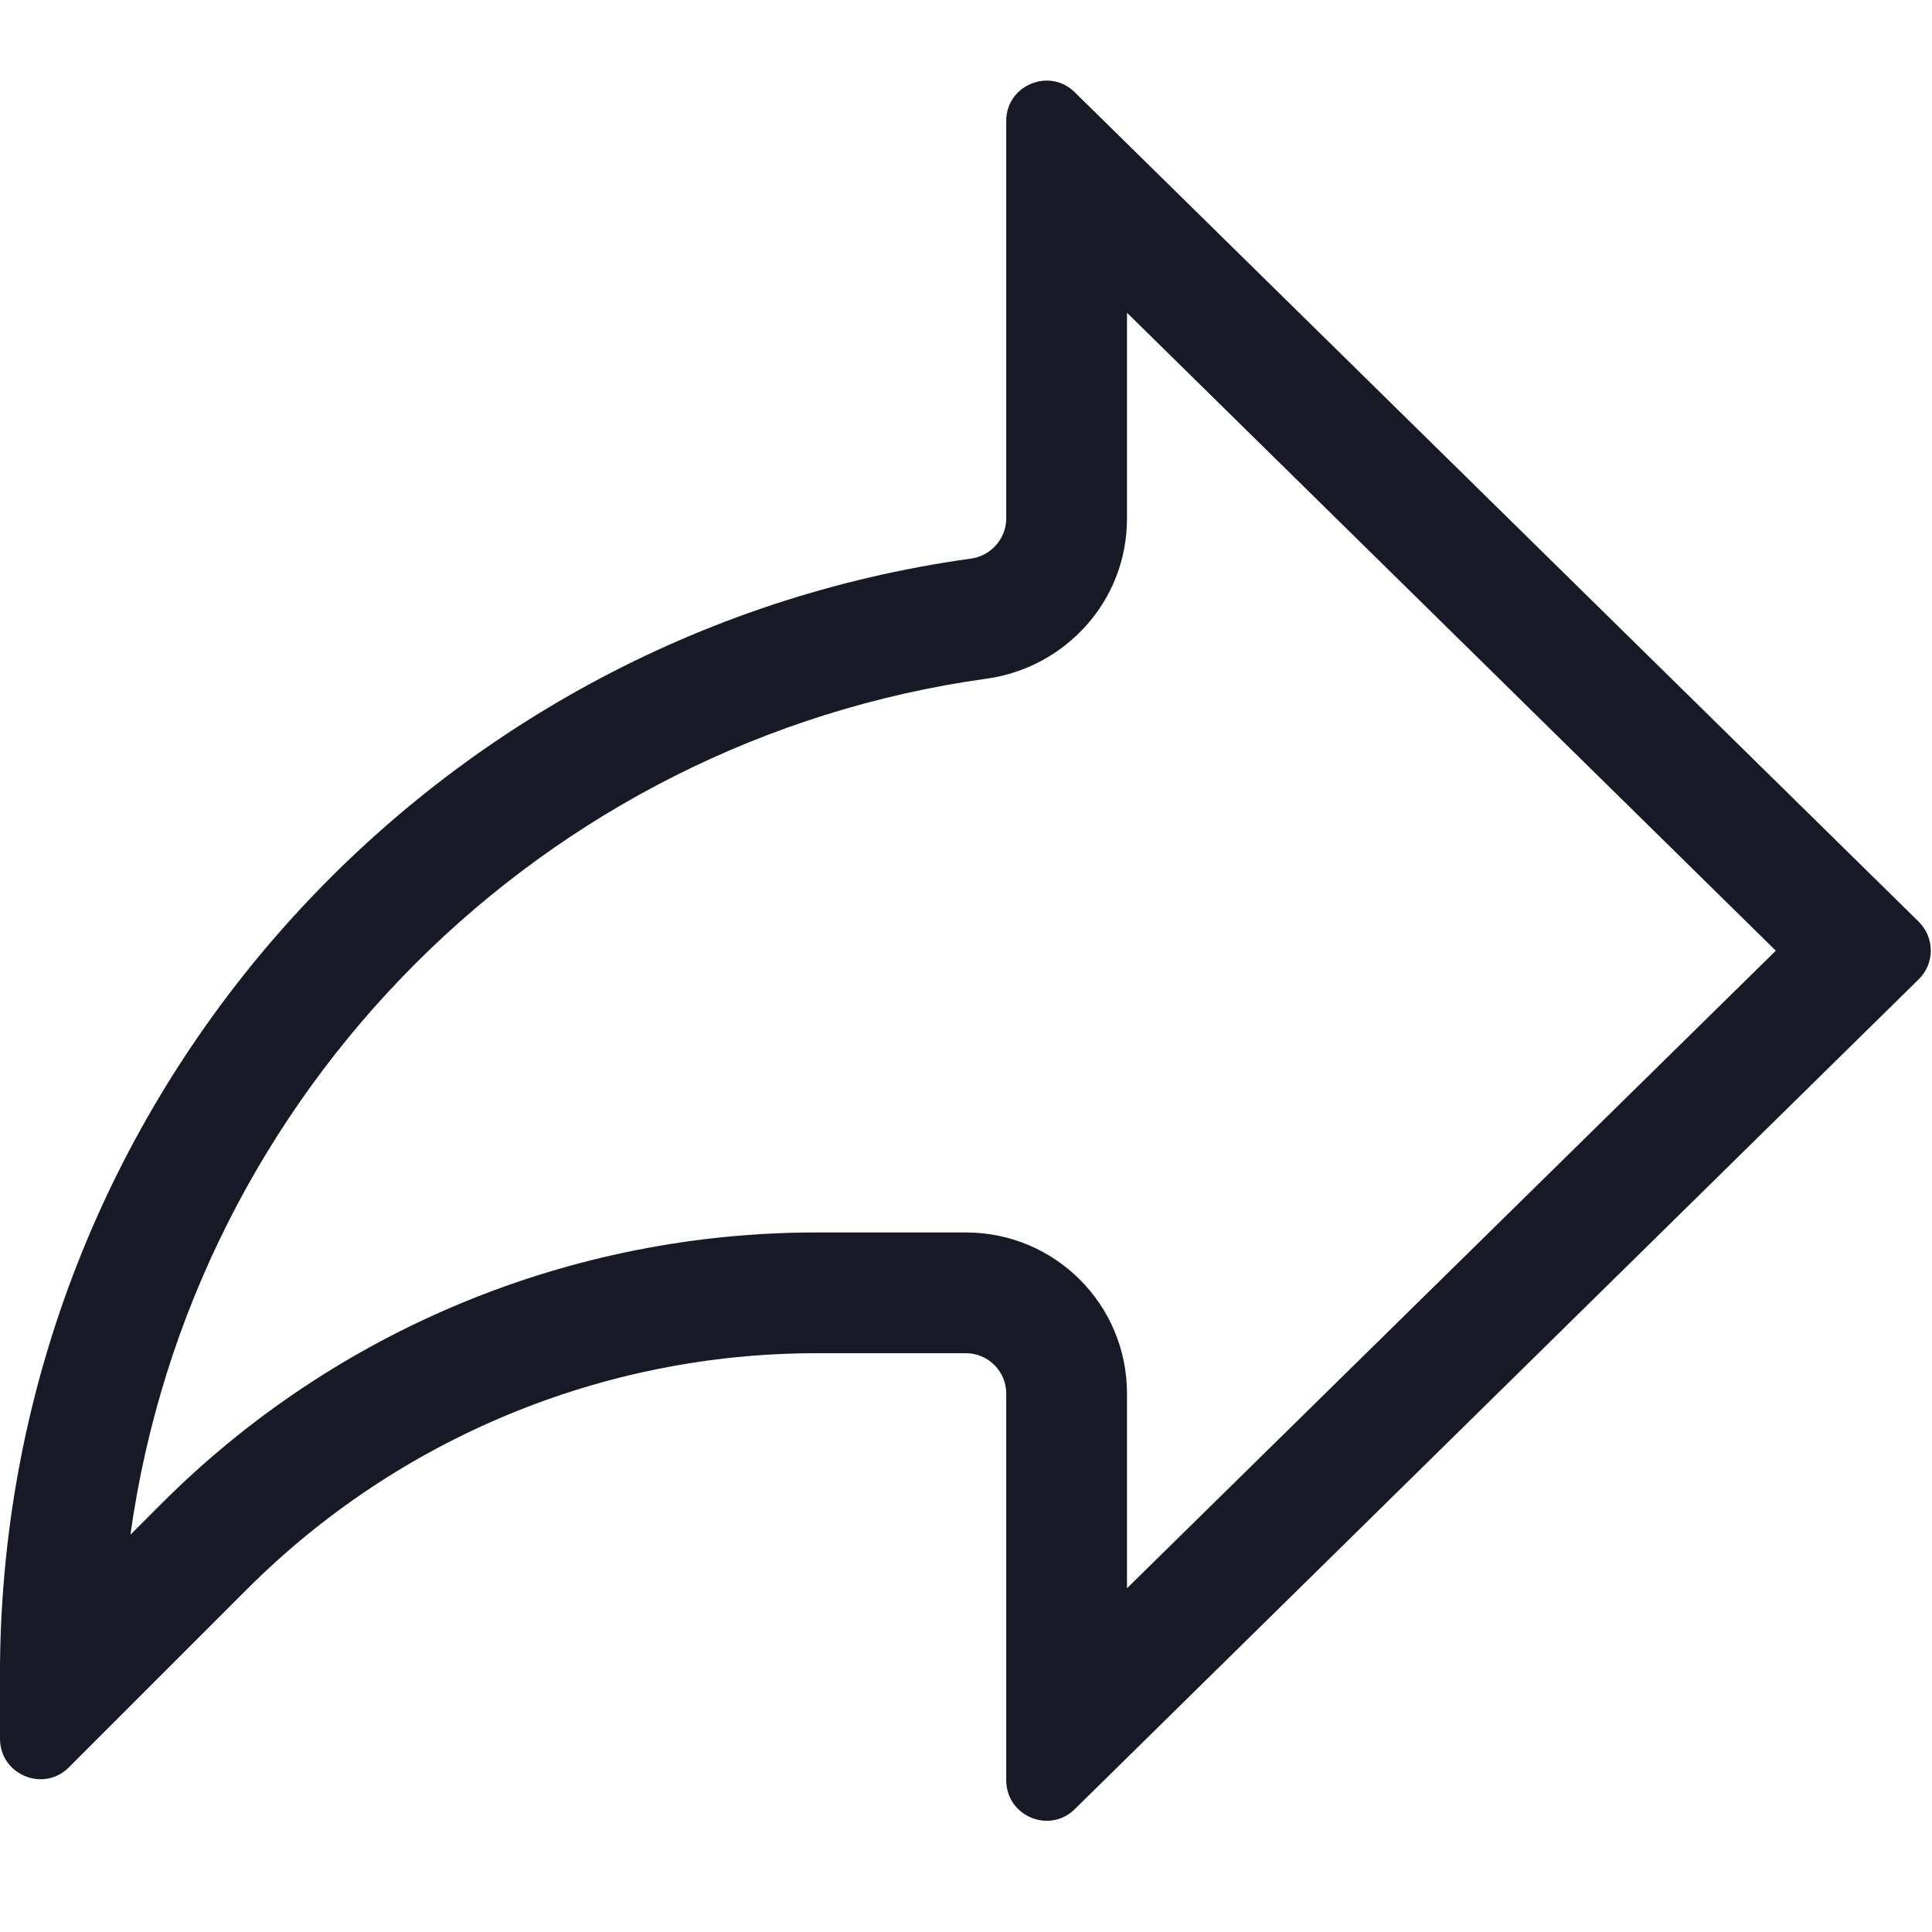
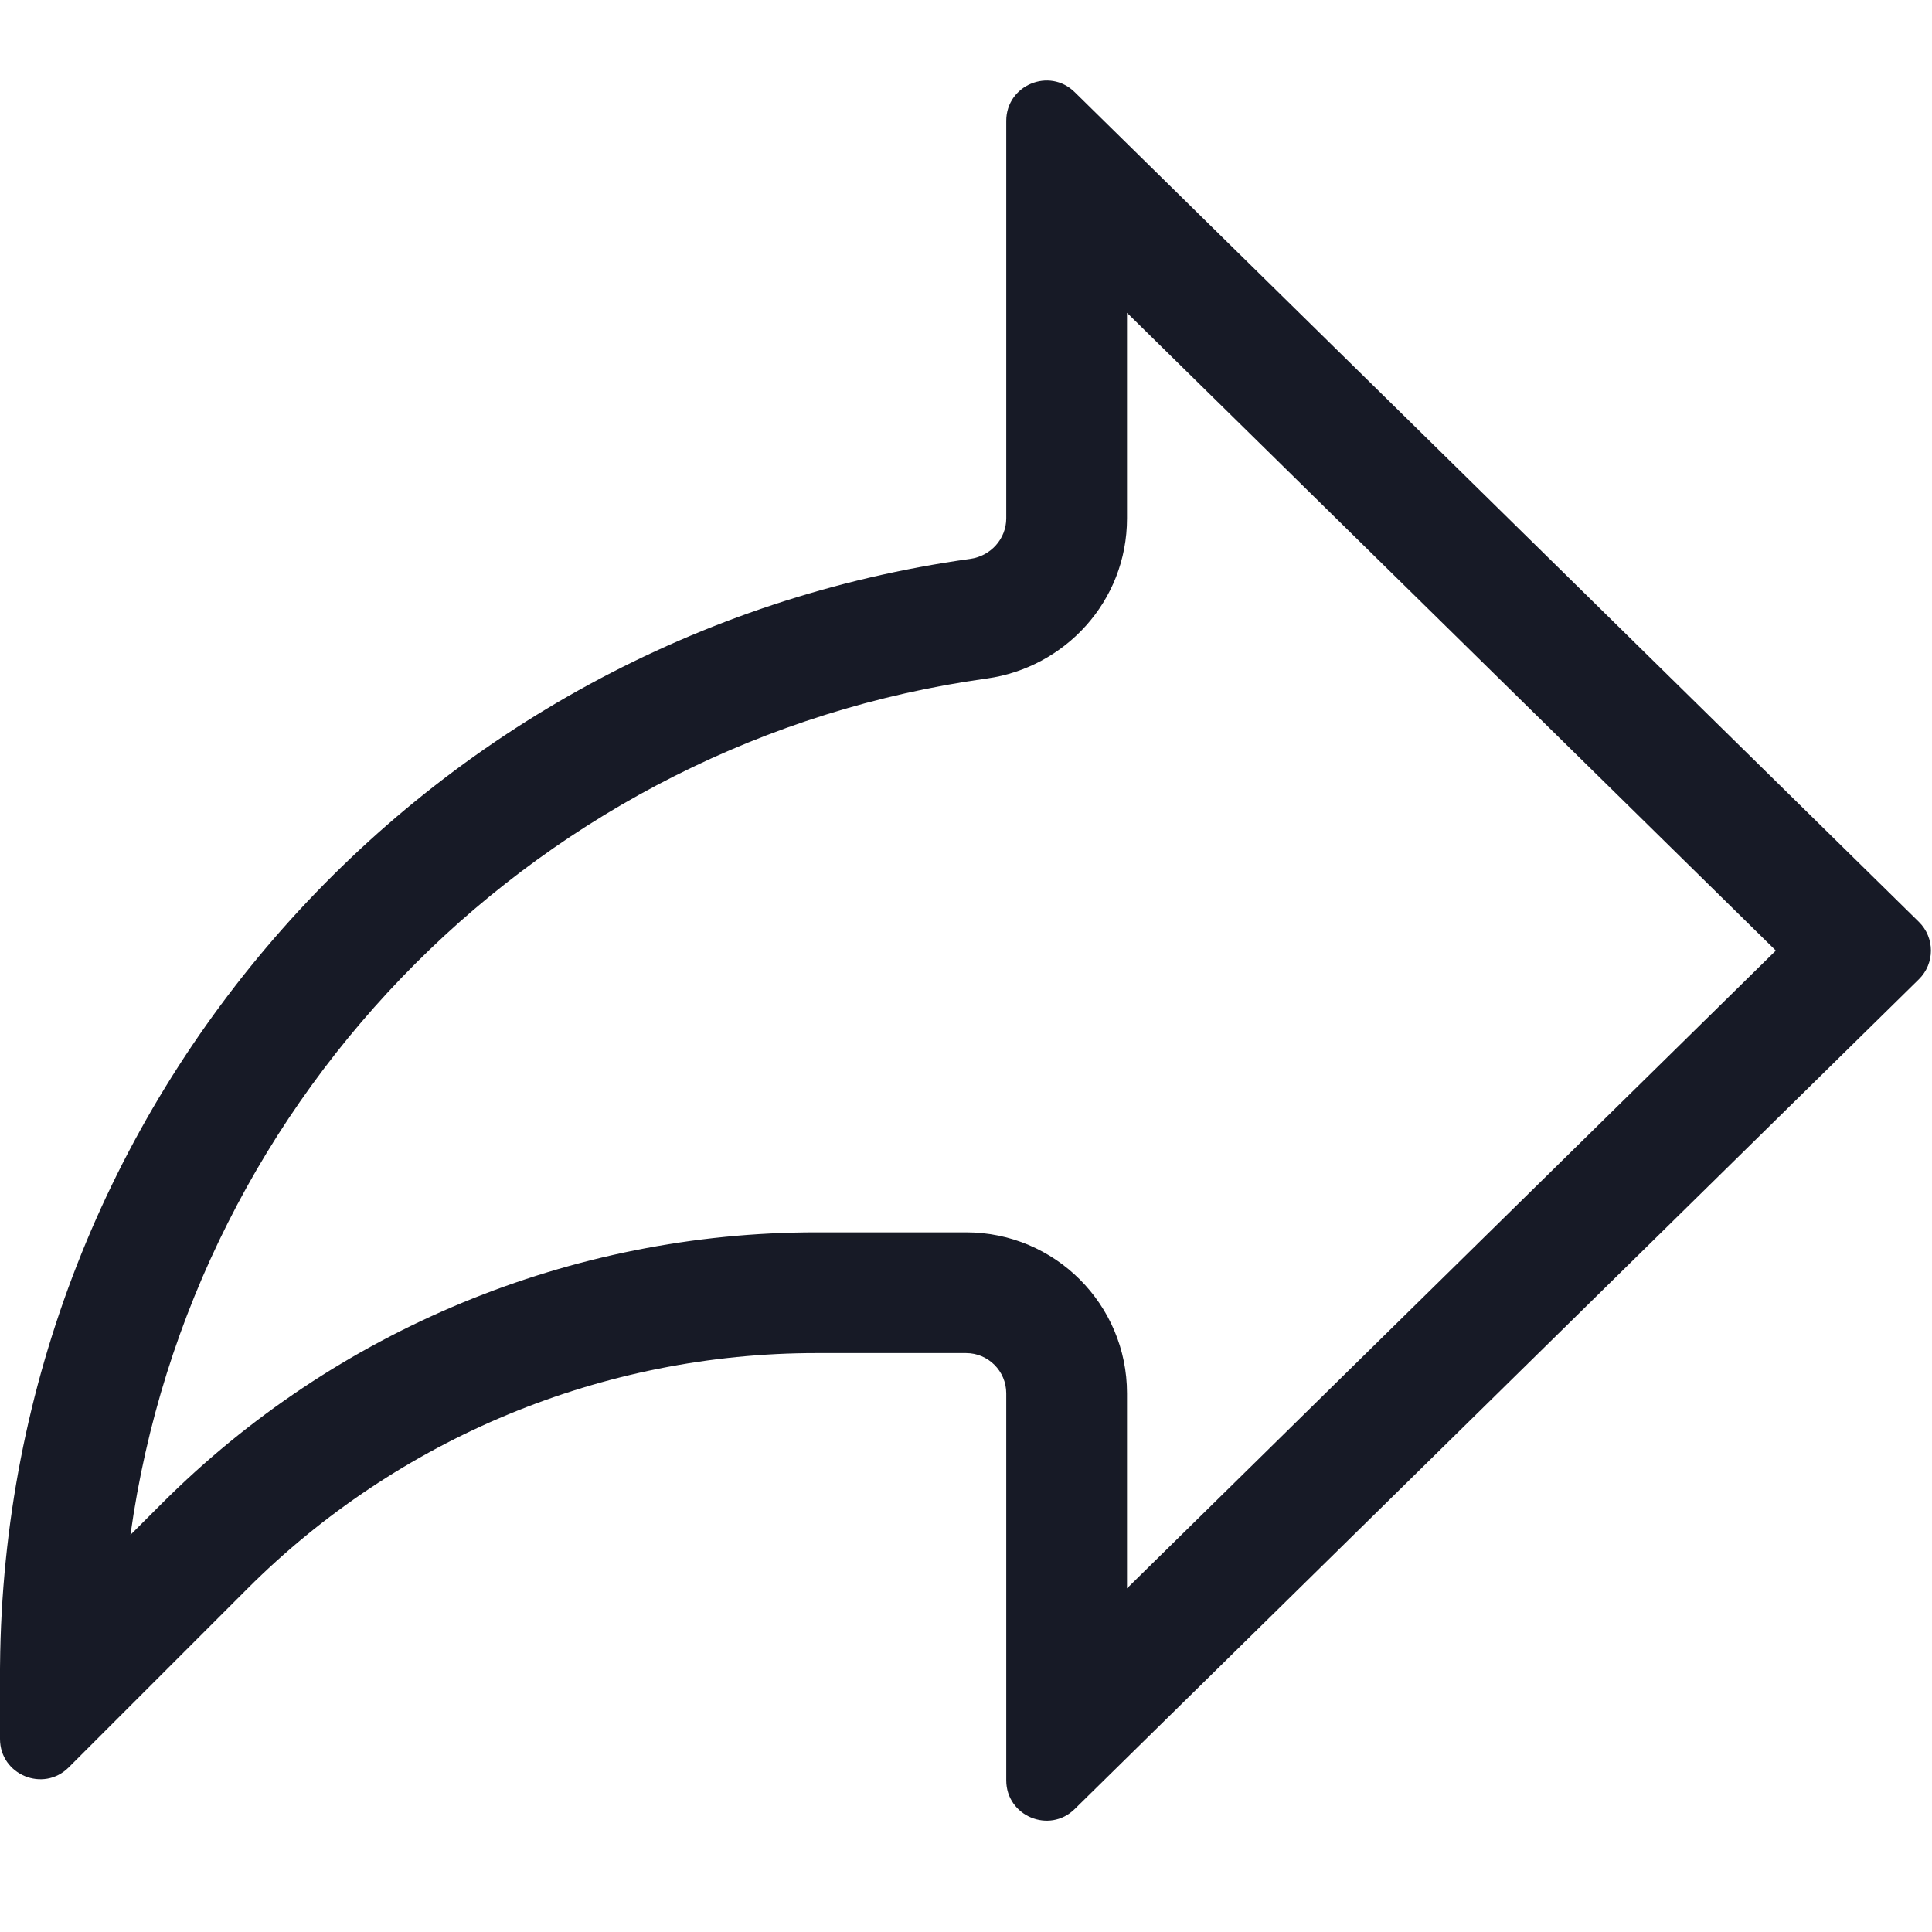
- <svg xmlns="http://www.w3.org/2000/svg" viewBox="0 0 1024 1024">
-   <path fill="#171a26" d="M569.6 48.85c-13.44-13.23-36.27-3.63-36.27 15.15v210.77c0 10.88-8.32 20.05-18.98 21.34-288.85 40.11-511.79 287.15-514.35 586.45v39.04c0 18.99 23.04 28.59 36.48 15.15l94.51-94.51c80-80 188.59-125.01 301.65-125.01h79.36c11.73 0 21.33 9.6 21.33 21.33v205.01c0 18.99 22.83 28.59 36.27 15.36l447.36-439.89c8.53-8.32 8.53-21.97 0-30.51l-447.36-439.68z m27.73 792.96v-103.25c0-47.15-38.19-85.33-85.33-85.33h-79.36c-130.13 0-254.93 51.63-346.88 143.57l-16.64 16.64c32.85-235.09 218.88-421.12 453.97-453.76 41.17-5.76 74.24-40.75 74.24-84.91v-109.01l343.9 338.13-343.9 337.92z" />
+ <svg xmlns="http://www.w3.org/2000/svg" width="48" height="48" viewBox="0 0 48 48">
+   <defs />
+   <g style="mix-blend-mode:pass-through;opacity:1" transform="matrix(1,0,0,1,0,0)">
+     <g style="mix-blend-mode:pass-through;opacity:1" transform="matrix(1,0,0,1,0,2)">
+       <path d="M26.701 0.289C26.069 -0.333 25 0.115 25 1.002L25 10.877C25 11.388 24.613 11.815 24.106 11.885C10.564 13.77 0.121 25.34 0.001 39.373C0.001 39.404 0.001 39.435 0 39.466C0 39.516 0 39.567 0 39.617L0 41.203C0 42.094 1.077 42.54 1.707 41.91L6.142 37.475C9.893 33.724 14.98 31.617 20.284 31.617L24 31.617C24.552 31.617 25 32.065 25 32.617L25 42.232C25 43.119 26.069 43.567 26.701 42.945L47.674 22.33C48.073 21.938 48.073 21.296 47.674 20.904L26.701 0.289ZM28 37.462L28 32.617C28 30.408 26.209 28.617 24 28.617L20.284 28.617C14.184 28.617 8.334 31.04 4.021 35.353L3.241 36.133C4.777 25.113 13.499 16.39 24.52 14.857C26.445 14.589 28 12.949 28 10.877L28 5.772L44.12 21.617L28 37.462Z" fill-rule="NONZERO" fill="#171a26" fill-opacity="1" style="mix-blend-mode:normal" />
+     </g>
+   </g>
</svg>
